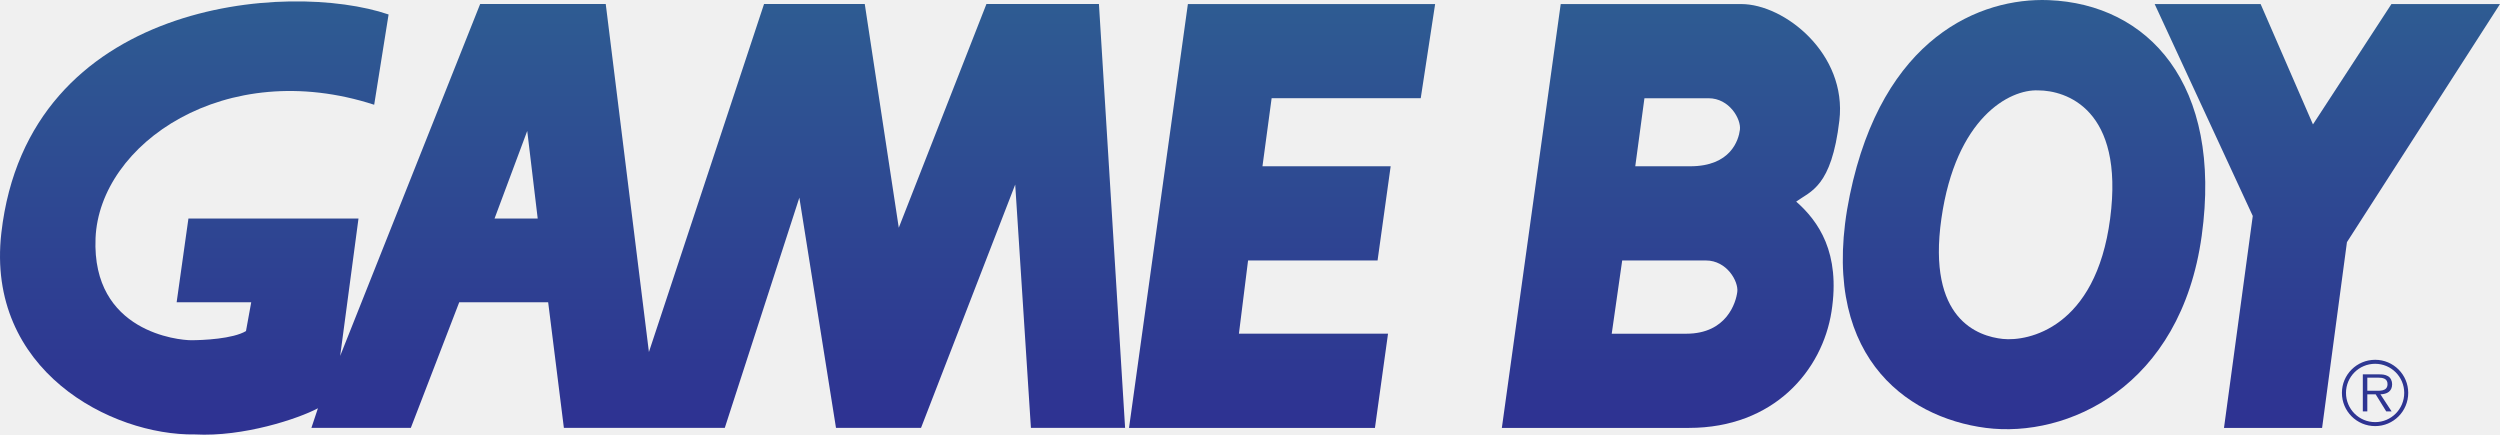
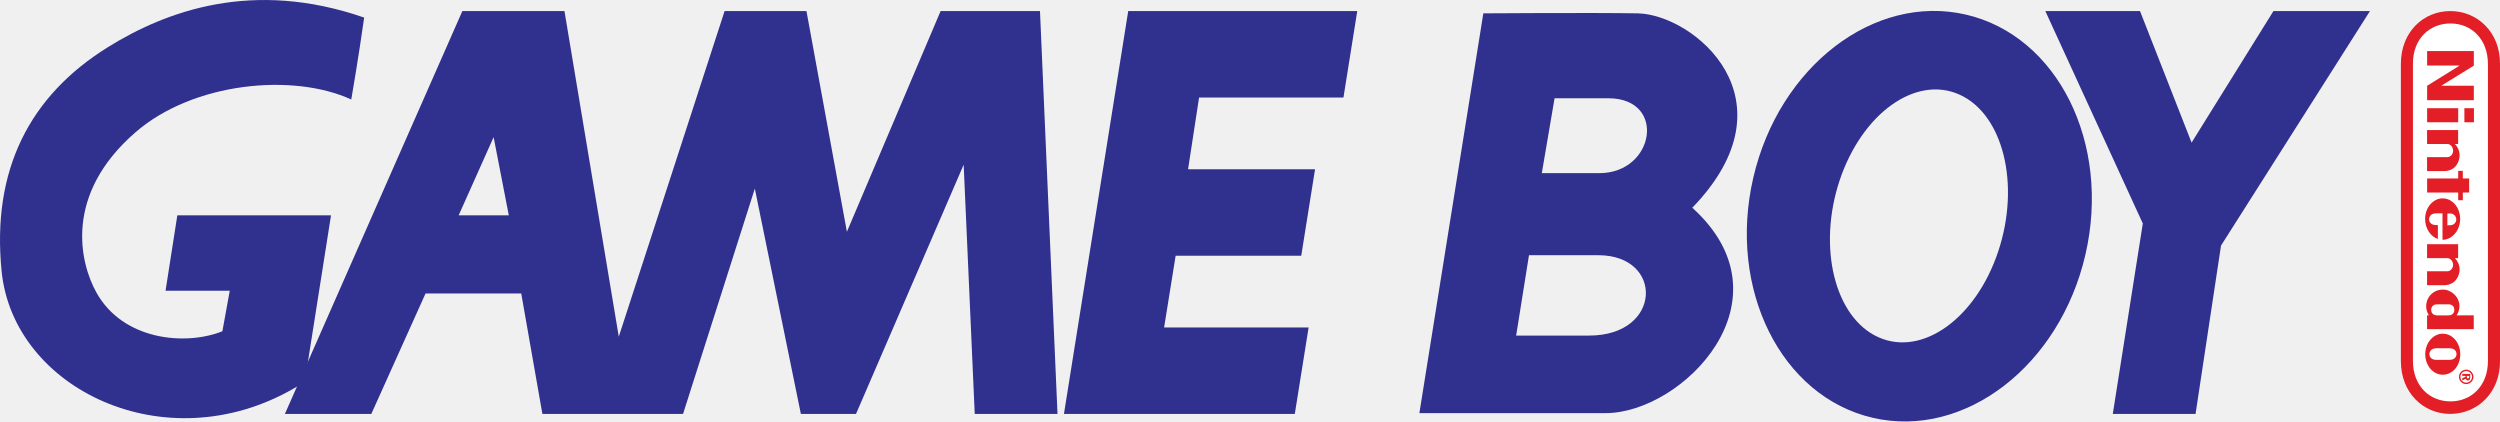
- <svg xmlns="http://www.w3.org/2000/svg" version="1.2" baseProfile="tiny" id="svg2" x="0px" y="0px" width="566.929px" height="98.574px" viewBox="0 0 566.929 98.574" xml:space="preserve">
+ <svg xmlns="http://www.w3.org/2000/svg" version="1.1" id="Layer_1" x="0px" y="0px" viewBox="0 0 3839 647.2" style="enable-background:new 0 0 3839 647.2;" xml:space="preserve">
+   <style type="text/css">
+ 	.st0{fill:#FFFFFF;}
+ 	.st1{fill:#E31E26;}
+ 	.st2{fill:#30308F;}
+ 	.st3{fill:#C6C6C6;}
+ </style>
  <g>
-     <linearGradient id="_43443024_1_" gradientUnits="userSpaceOnUse" x1="527.771" y1="-0.713" x2="527.771" y2="98.787">
-       <stop offset="0.005" style="stop-color:#2E5C92" />
-       <stop offset="1" style="stop-color:#2E3192" />
-     </linearGradient>
-     <polygon id="_43443024" fill="url(#_43443024_1_)" points="488.615,0.917 512.644,0.917 524.513,28.215 542.312,0.917    566.927,0.917 532.22,54.913 526.585,97.041 504.337,97.041 510.863,48.973  " />
-     <linearGradient id="_43441624_1_" gradientUnits="userSpaceOnUse" x1="290.738" y1="-0.713" x2="290.738" y2="98.787">
-       <stop offset="0.005" style="stop-color:#2E5C92" />
-       <stop offset="1" style="stop-color:#2E3192" />
-     </linearGradient>
-     <polygon id="_43441624" fill="url(#_43441624_1_)" points="311.798,97.041 314.765,75.671 280.951,75.671 283.027,59.066    312.392,59.066 315.363,37.706 286.291,37.706 288.369,22.276 322.181,22.276 325.447,0.917 269.379,0.917 256.029,97.041  " />
-     <linearGradient id="_43775888_1_" gradientUnits="userSpaceOnUse" x1="127.571" y1="-0.713" x2="127.571" y2="98.787">
-       <stop offset="0.005" style="stop-color:#2E5C92" />
-       <stop offset="1" style="stop-color:#2E3192" />
-     </linearGradient>
-     <path id="_43775888" fill="url(#_43775888_1_)" d="M112.146,49.565l7.416-19.874l2.375,19.874H112.146L112.146,49.565z    M104.137,68.552h20.172l3.563,28.48h36.488l16.91-52.213l8.309,52.213h19.283l21.359-55.179l3.561,55.179h21.359l-5.934-96.119   h-25.514l-19.875,50.728l-7.715-50.728h-22.842l-26.105,78.912l-9.791-78.912h-28.48l-31.744,79.8l4.154-31.149H42.729   l-2.672,18.987h16.912l-1.188,6.526c-2.967,1.778-9.789,2.075-12.459,2.075c-2.67,0-22.545-1.778-21.656-23.139   c0.889-21.359,29.369-41.235,63.188-30.259l3.266-20.47C65.572-4.427,6.354-0.111,0.305,52.828   c-3.559,31.148,24.921,45.982,43.906,45.688c10.977,0.594,23.438-3.561,27.887-5.935l-1.482,4.451h22.547L104.137,68.552   L104.137,68.552z" />
-     <linearGradient id="_44102912_1_" gradientUnits="userSpaceOnUse" x1="458.994" y1="-0.713" x2="458.994" y2="98.787">
-       <stop offset="0.005" style="stop-color:#2E5C92" />
-       <stop offset="1" style="stop-color:#2E3192" />
-     </linearGradient>
-     <path id="_44102912" fill="url(#_44102912_1_)" d="M464.582,0.028c-15.428-0.594-37.678,8.306-45.094,44.204   c-7.416,35.894,12.459,50.431,30.852,52.804c18.396,2.373,44.205-9.196,48.951-43.609C504.039,19.013,487.125,0.919,464.582,0.028z    M462.208,20.498c6.229,0,19.578,4.154,16.314,29.071c-3.264,24.92-18.689,27.887-24.326,27.292   c-5.639-0.594-17.207-4.447-13.943-27.292C443.515,26.728,455.677,20.201,462.208,20.498L462.208,20.498z" />
-     <linearGradient id="_44104296_1_" gradientUnits="userSpaceOnUse" x1="378.921" y1="-0.713" x2="378.921" y2="98.787">
-       <stop offset="0.005" style="stop-color:#2E5C92" />
-       <stop offset="1" style="stop-color:#2E3192" />
-     </linearGradient>
-     <path id="_44104296" fill="url(#_44104296_1_)" d="M370.833,37.706h12.461c9.197,0,10.977-5.934,11.271-8.305   c0.297-2.375-2.371-7.122-7.117-7.122h-14.537L370.833,37.706z M365.494,75.677h16.912c9.193,0,11.27-7.118,11.564-9.493   c0.299-2.373-2.371-7.117-7.117-7.117h-18.984L365.494,75.677L365.494,75.677z M340.576,97.038l13.35-96.118h40.938   c9.793,0,24.031,11.274,22.252,26.403c-1.779,15.13-6.527,16.02-9.791,18.393c5.045,4.447,10.088,11.568,8.012,24.918   c-2.078,13.353-13.055,26.403-32.338,26.403L340.576,97.038L340.576,97.038z" />
-     <linearGradient id="_44106160_1_" gradientUnits="userSpaceOnUse" x1="538.598" y1="-0.713" x2="538.598" y2="98.787">
-       <stop offset="0.005" style="stop-color:#2E5C92" />
-       <stop offset="1" style="stop-color:#2E3192" />
-     </linearGradient>
-     <path id="_44106160" fill="url(#_44106160_1_)" d="M538.619,82.498c-3.66,0-6.615,2.951-6.615,6.593   c0,3.681,2.953,6.634,6.615,6.634c3.641,0,6.592-2.953,6.592-6.634C545.208,85.448,542.255,82.498,538.619,82.498v-0.907   c4.148,0,7.498,3.366,7.498,7.5c0,4.173-3.35,7.538-7.498,7.538c-4.174-0.001-7.539-3.365-7.539-7.538   c0-4.135,3.365-7.499,7.539-7.499V82.498L538.619,82.498z" />
-     <linearGradient id="_42975192_1_" gradientUnits="userSpaceOnUse" x1="539.144" y1="-0.713" x2="539.144" y2="98.787">
-       <stop offset="0.005" style="stop-color:#2E5C92" />
-       <stop offset="1" style="stop-color:#2E3192" />
-     </linearGradient>
-     <path id="_42975192" fill="url(#_42975192_1_)" d="M536.839,85.639h2.402c1.045,0,2.182,0.156,2.182,1.457   c0,1.711-1.828,1.516-3.01,1.516l-1.574-0.002v0.809h1.893l2.4,3.878h1.219l-2.539-3.878c1.496-0.038,2.656-0.648,2.656-2.302   c0-0.71-0.313-1.457-0.943-1.813c-0.629-0.373-1.34-0.412-2.049-0.412h-3.656v8.403h1.02V85.639L536.839,85.639z" />
+     <g>
+       <g>
+         <g>
+           <g>
+             <g>
+               <path class="st2" d="M781.3,330.6l-23.3-120l-53.7,120.1h77 M1623.9,635.6h-127.1l-17-382.7l-165.3,382.7h-84.7l-70.7-346        l-110.2,346h-216l-32.5-185H653.5l-83.3,185H437.5L710,17h156.8l83.4,500l162.5-500h125.7l62.1,338.9L1444.4,17H1597        L1623.9,635.6" />
+               <polyline class="st2" points="1988.3,635.6 2009.5,502.9 1787.6,502.9 1805.3,392.7 1998.2,392.7 2019.4,259.9 1824.4,259.9         1841.3,149.8 2063,149.8 2084.2,17 1732.5,17 1633.8,635.6 1988.3,635.6       " />
+               <polyline class="st2" points="3639.3,17 3491.1,17 3365.4,219 3286.2,17 3140.8,17 3290.5,343.2 3244.4,635.6 3371.5,635.6         3410.6,377.1 3639.3,17       " />
+               <path class="st2" d="M2884.6,517.9c67.3,30.1,149.6-28.9,183.9-131.9c34.3-102.9,7.6-210.7-59.7-240.8        c-67.2-30.1-149.5,29-183.9,131.9C2790.8,380,2817.4,487.8,2884.6,517.9 M2692.3,273.1c39.5-171,185.7-283.2,326.5-250.7        c140.9,32.6,223,197.5,183.6,368.5c-39.5,171.1-185.7,283.2-326.5,250.7C2735.1,609.1,2652.8,444.2,2692.3,273.1" />
+               <path class="st2" d="M166.2,72.1c-121,75-179.3,189.2-163.7,344.6c18,180.3,251.4,293.8,449.2,179.5c17.3-10,10.5-8.5,17-14.2        l39.6-251.3h-236l-18.1,115.8h98.6l-11.3,62.2C285,531.3,189,522.8,148.1,449.3c-25.9-46.5-50-150.4,59.4-245.7        c89-77.7,242.9-91.8,331.9-50.8c0,0,11.3-65,19.8-125.8C388-32.4,255.2,17,166.2,72.1" />
+               <path class="st2" d="M2277.8,20.5l-98.2,613.9c0,0,203.2,0,285.9,0c117.8,0,289.9-173.6,133.2-315.4        c161.2-166.8,1.4-297.1-84.1-298.5c-68.7-1.2-238.3,0-238.3,0L2277.8,20.5 M2347.9,391.9c0,0,26.6,0,106.5,0        c100.9,0,98.2,123.4-14,123.4c-70.1,0-112.2,0-112.2,0L2347.9,391.9 M2387.2,150.9c0,0,2.8,0,82.7,0c89.7,0,71.5,115-14,115        c-70.1,0-88.3,0-88.3,0L2387.2,150.9" />
+             </g>
+           </g>
+         </g>
+       </g>
+     </g>
+     <g>
+       <path class="st0" d="M3705.3,554.4V98c-0.2-38.6,25.7-62,57.6-62c31.9,0,57.4,23.6,57.6,62v456.4c0,38.4-25.7,62-57.6,62    C3731,616.4,3705.3,592.8,3705.3,554.4z" />
+       <path class="st1" d="M3748.7,131.7l50.1-30.9V78.4h-71.7v22.2h50.1l-50.1,31.1v22.2h71.7v-22.2H3748.7z M3774.8,307.4h7.1v-11.7    h9.7v-21.6h-9.7v-11.7h-7.1v11.7h-47.7v21.6h47.7V307.4z M3727.1,166.2v21.6h47.7v-21.6H3727.1z M3784.3,166.2v21.6h14.7v-21.6    H3784.3z M3778,543.9c0-17.4-11.9-31.5-26.9-31.5c-14.7,0-26.9,14.1-26.9,31.5s11.9,31.5,26.9,31.5S3778,561.7,3778,543.9z     M3741.3,552.6c-7.7,0-10.7-4.4-10.7-8.9c0-4.2,3.2-8.9,10.7-8.9c2.8,0,10.3,0,10.3,0s7.1,0,9.9,0c7.5,0,10.7,4.4,10.7,8.9    c0,4.2-3,8.9-10.7,8.9c-2.8,0-8.3,0-10.1,0C3751.1,552.6,3744.1,552.6,3741.3,552.6z M3772.4,484.3c2-3.4,3.8-7.1,4.2-12.1    c1.4-15.6-12.3-27.5-25-27.5c-16.6,0-22.8,12.7-23.6,14.7c-3.4,7.3-3.4,16.6,1.8,24.8c-0.4,0-2.8,0-2.8,0v21.2h71.7v-21.2    C3798.8,484.3,3783.5,484.3,3772.4,484.3z M3751.1,484.3c0,0-5.4,0-8.5,0c-7.3,0-9.3-5-9.3-8.5s2-8.5,9.3-8.5c2.6,0,8.5,0,8.5,0    s6.1,0,8.5,0c7.5,0,9.3,5,9.3,8.5s-1.8,8.5-9.3,8.5C3757.2,484.3,3751.1,484.3,3751.1,484.3z M3777,238.3    c-0.2-7.1-3.2-13.1-7.3-17.2c1.2,0,5,0,5,0v-21.4h-47.7v21.4c0,0,29.3,0,31.3,0c4.2,0,8.7,4.4,8.7,10.3s-4.6,9.9-8.7,9.9    c-3,0-31.3,0-31.3,0v21.4c0,0,22.6,0,25.8,0C3771.9,262.8,3777.2,246.4,3777,238.3z M3777,413.6c-0.2-7.1-3.2-13.1-7.3-17.2    c1.2,0,5,0,5,0v-21.4h-47.7v21.4c0,0,29.3,0,31.3,0c4.2,0,8.7,4.4,8.7,10.3c0,5.8-4.6,9.9-8.7,9.9c-3,0-31.3,0-31.3,0v21.4    c0,0,22.6,0,25.8,0C3771.9,437.9,3777.2,421.5,3777,413.6z M3750.7,368.2c14.7,0,27.1-14.3,27.1-31.9s-11.9-31.7-26.9-31.7    c-14.7,0-26.9,14.1-26.9,31.7c0,14.5,8.3,26.9,19.6,30.7v-21.4c0,0-0.2,0-2.8,0c-8.7,0-10.7-5.7-10.7-8.9c0-3.2,2-9.1,10.7-9.1    c2.6,0,9.9,0,9.9,0V368.2z M3767.5,329.2c3,1.6,4.2,4.9,4.4,7.7c0,2.8-1.4,5.8-4.4,7.7c-2.4,1.4-5.3,1.4-9.3,1.4v-18    C3762.5,327.6,3765.1,327.6,3767.5,329.2z M3789.9,584.3c2.4,0,3.4-1.8,3.4-5.3v-4.8H3781v3h5v1.4l-5,2.4v3.2l5.4-2.6    C3787.1,583.3,3788.3,584.3,3789.9,584.3z M3788.1,578.7v-1.4h3.6v1.2c0,1.8-0.6,2.6-1.8,2.6    C3788.5,581.3,3788.1,580.3,3788.1,578.7z M3798.2,578.7c0-6.1-4.9-11.1-11.1-11.1c-6.1,0-11.1,5-11.1,11.1    c0,6.1,5,11.1,11.1,11.1C3793.3,589.8,3798.2,584.7,3798.2,578.7z M3778.2,578.7c0-4.9,4-8.9,8.9-8.9c4.9,0,8.9,4,8.9,8.9    s-4,8.9-8.9,8.9S3778.2,583.7,3778.2,578.7z M3839,554.6V97.8c0.2-48.3-34.7-80.8-76.3-80.8c-41.6,0-75.9,32.3-75.9,81v456.6    c0,48.5,34.3,81,75.9,81C3804.5,635.4,3839.2,602.9,3839,554.6z M3705.3,554.4V98c-0.2-38.6,25.7-62,57.6-62    c31.9,0,57.4,23.6,57.6,62v456.4c0,38.4-25.7,62-57.6,62C3731,616.4,3705.3,592.8,3705.3,554.4z M3839,554.6V97.8    c0.2-48.3-34.7-80.8-76.3-80.8c-41.6,0-75.9,32.3-75.9,81v456.6c0,48.5,34.3,81,75.9,81C3804.5,635.4,3839.2,602.9,3839,554.6z     M3705.3,554.4V98c-0.2-38.6,25.7-62,57.6-62c31.9,0,57.4,23.6,57.6,62v456.4c0,38.4-25.7,62-57.6,62    C3731,616.4,3705.3,592.8,3705.3,554.4z M3839,554.6V97.8c0.2-48.3-34.7-80.8-76.3-80.8c-41.6,0-75.9,32.3-75.9,81v456.6    c0,48.5,34.3,81,75.9,81C3804.5,635.4,3839.2,602.9,3839,554.6z M3705.3,554.4V98c-0.2-38.6,25.7-62,57.6-62    c31.9,0,57.4,23.6,57.6,62v456.4c0,38.4-25.7,62-57.6,62C3731,616.4,3705.3,592.8,3705.3,554.4z" />
+     </g>
  </g>
</svg>
